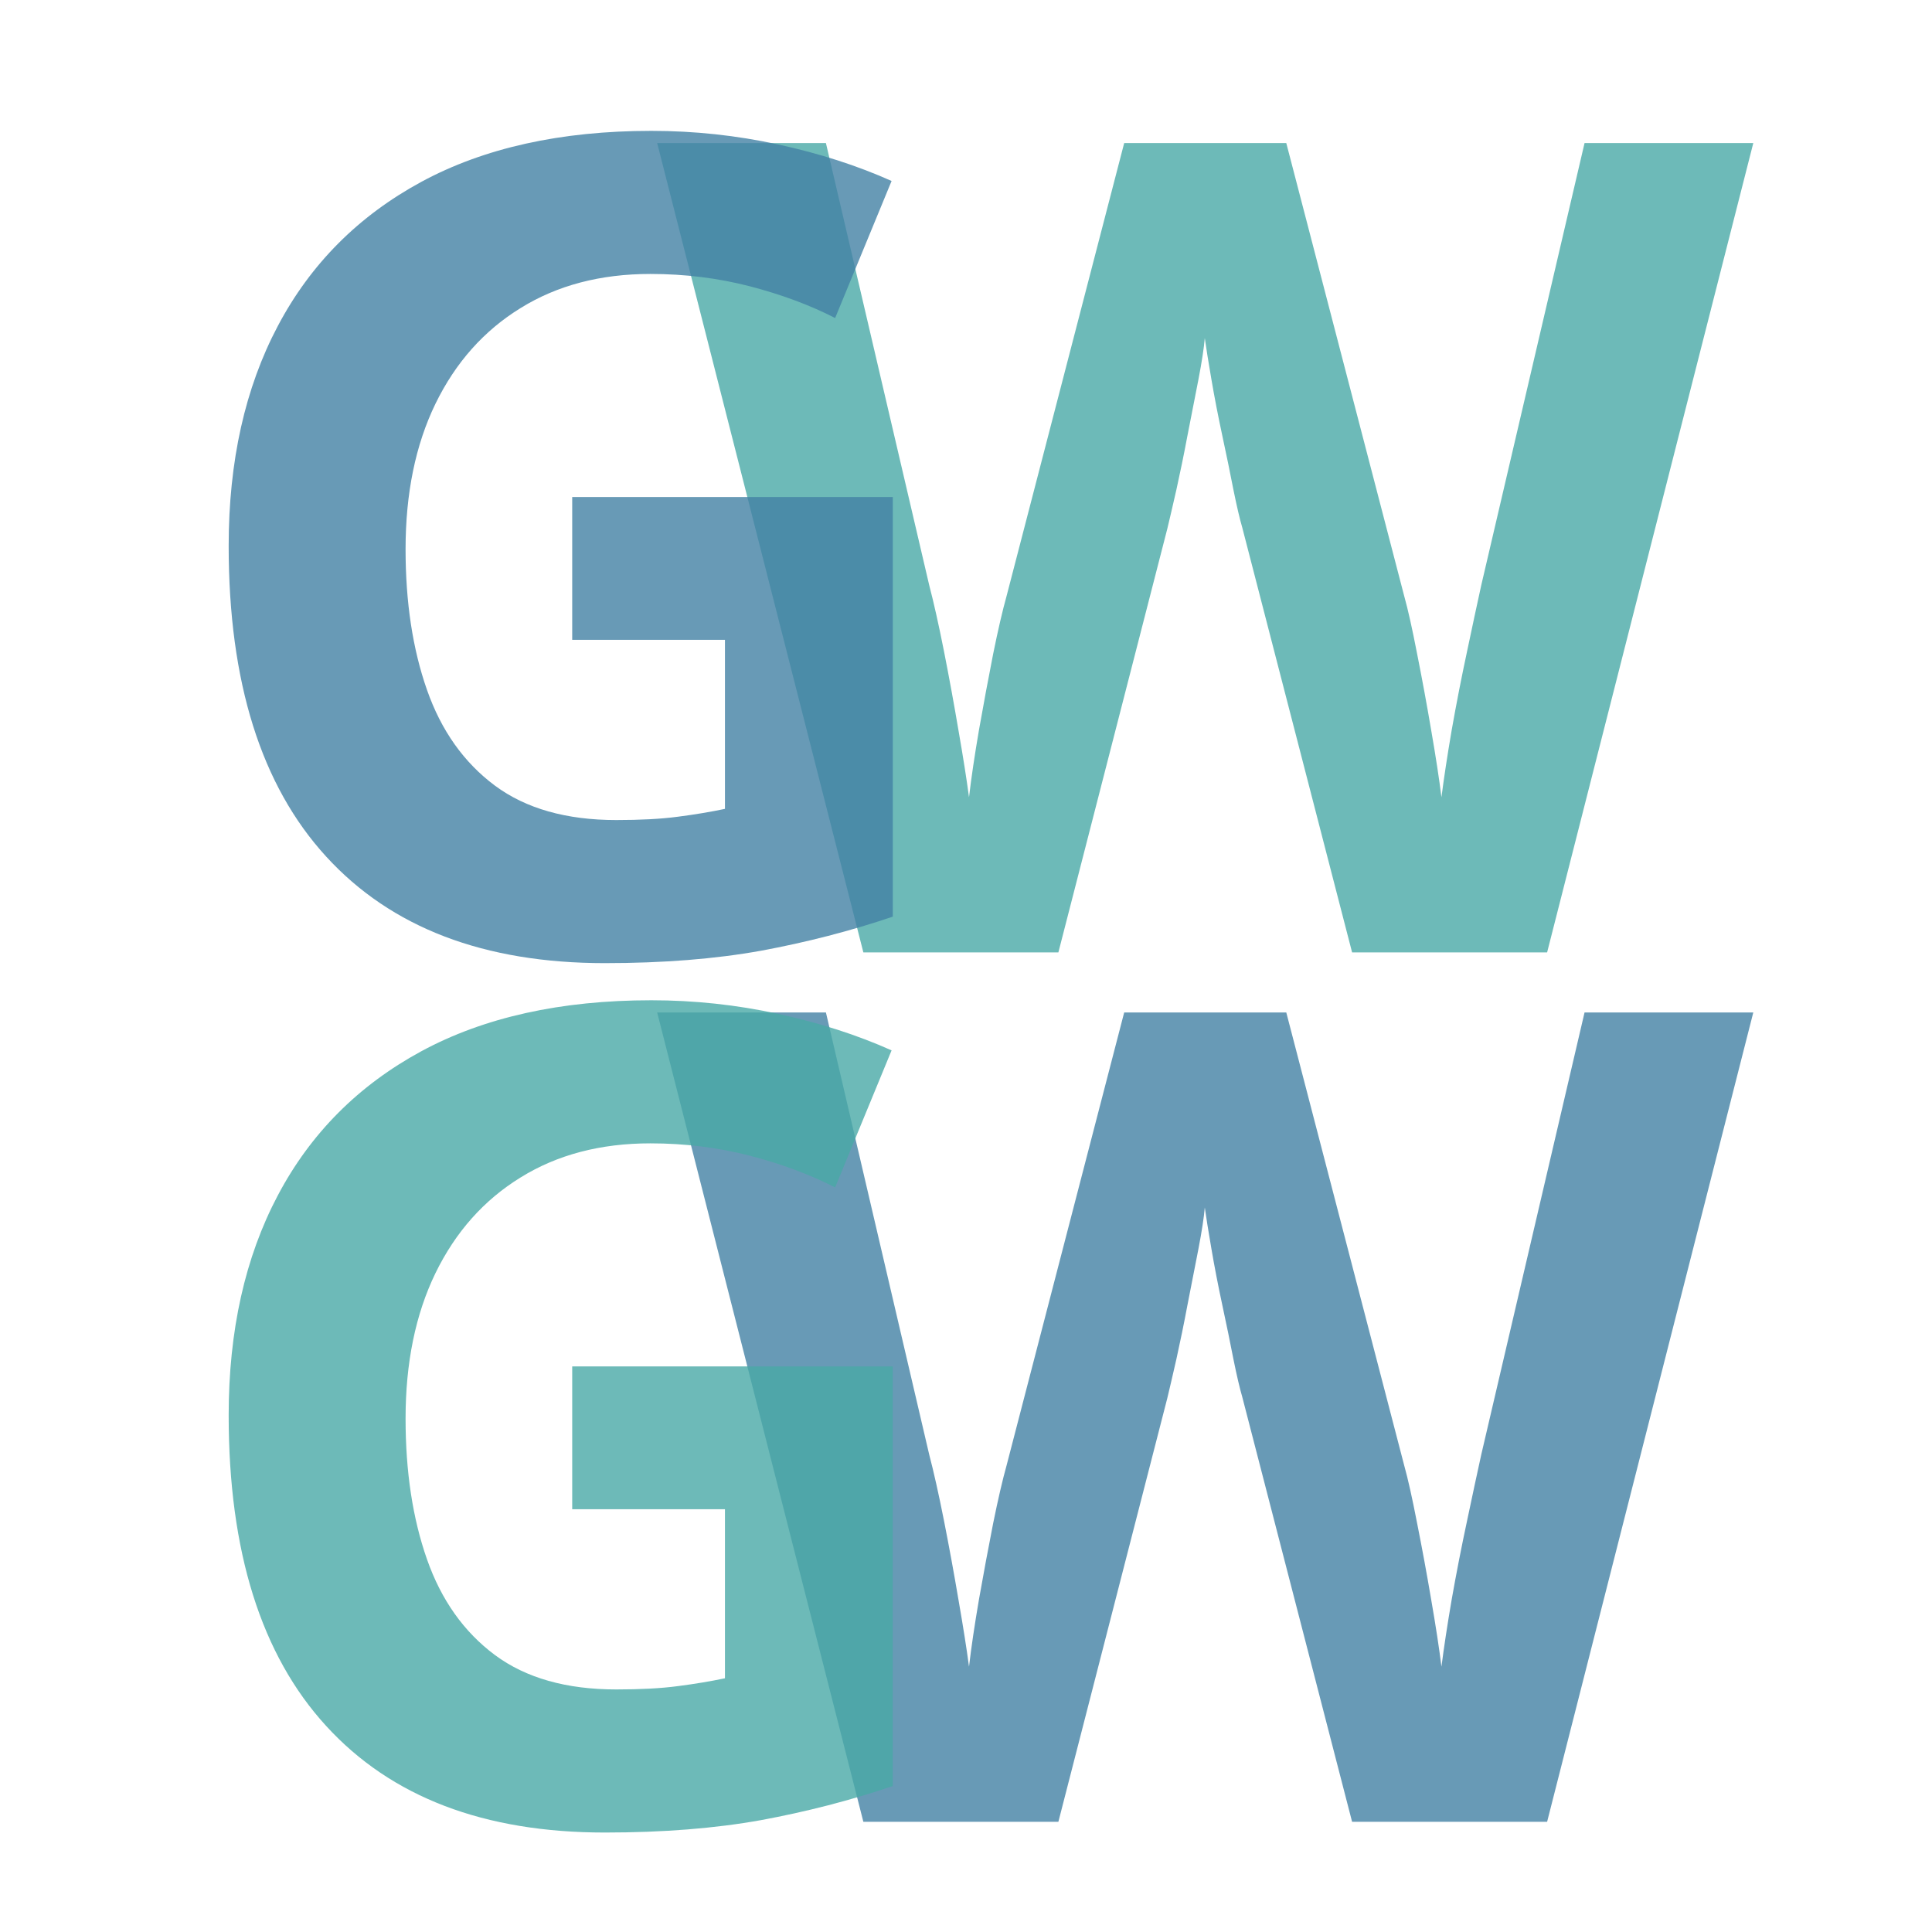
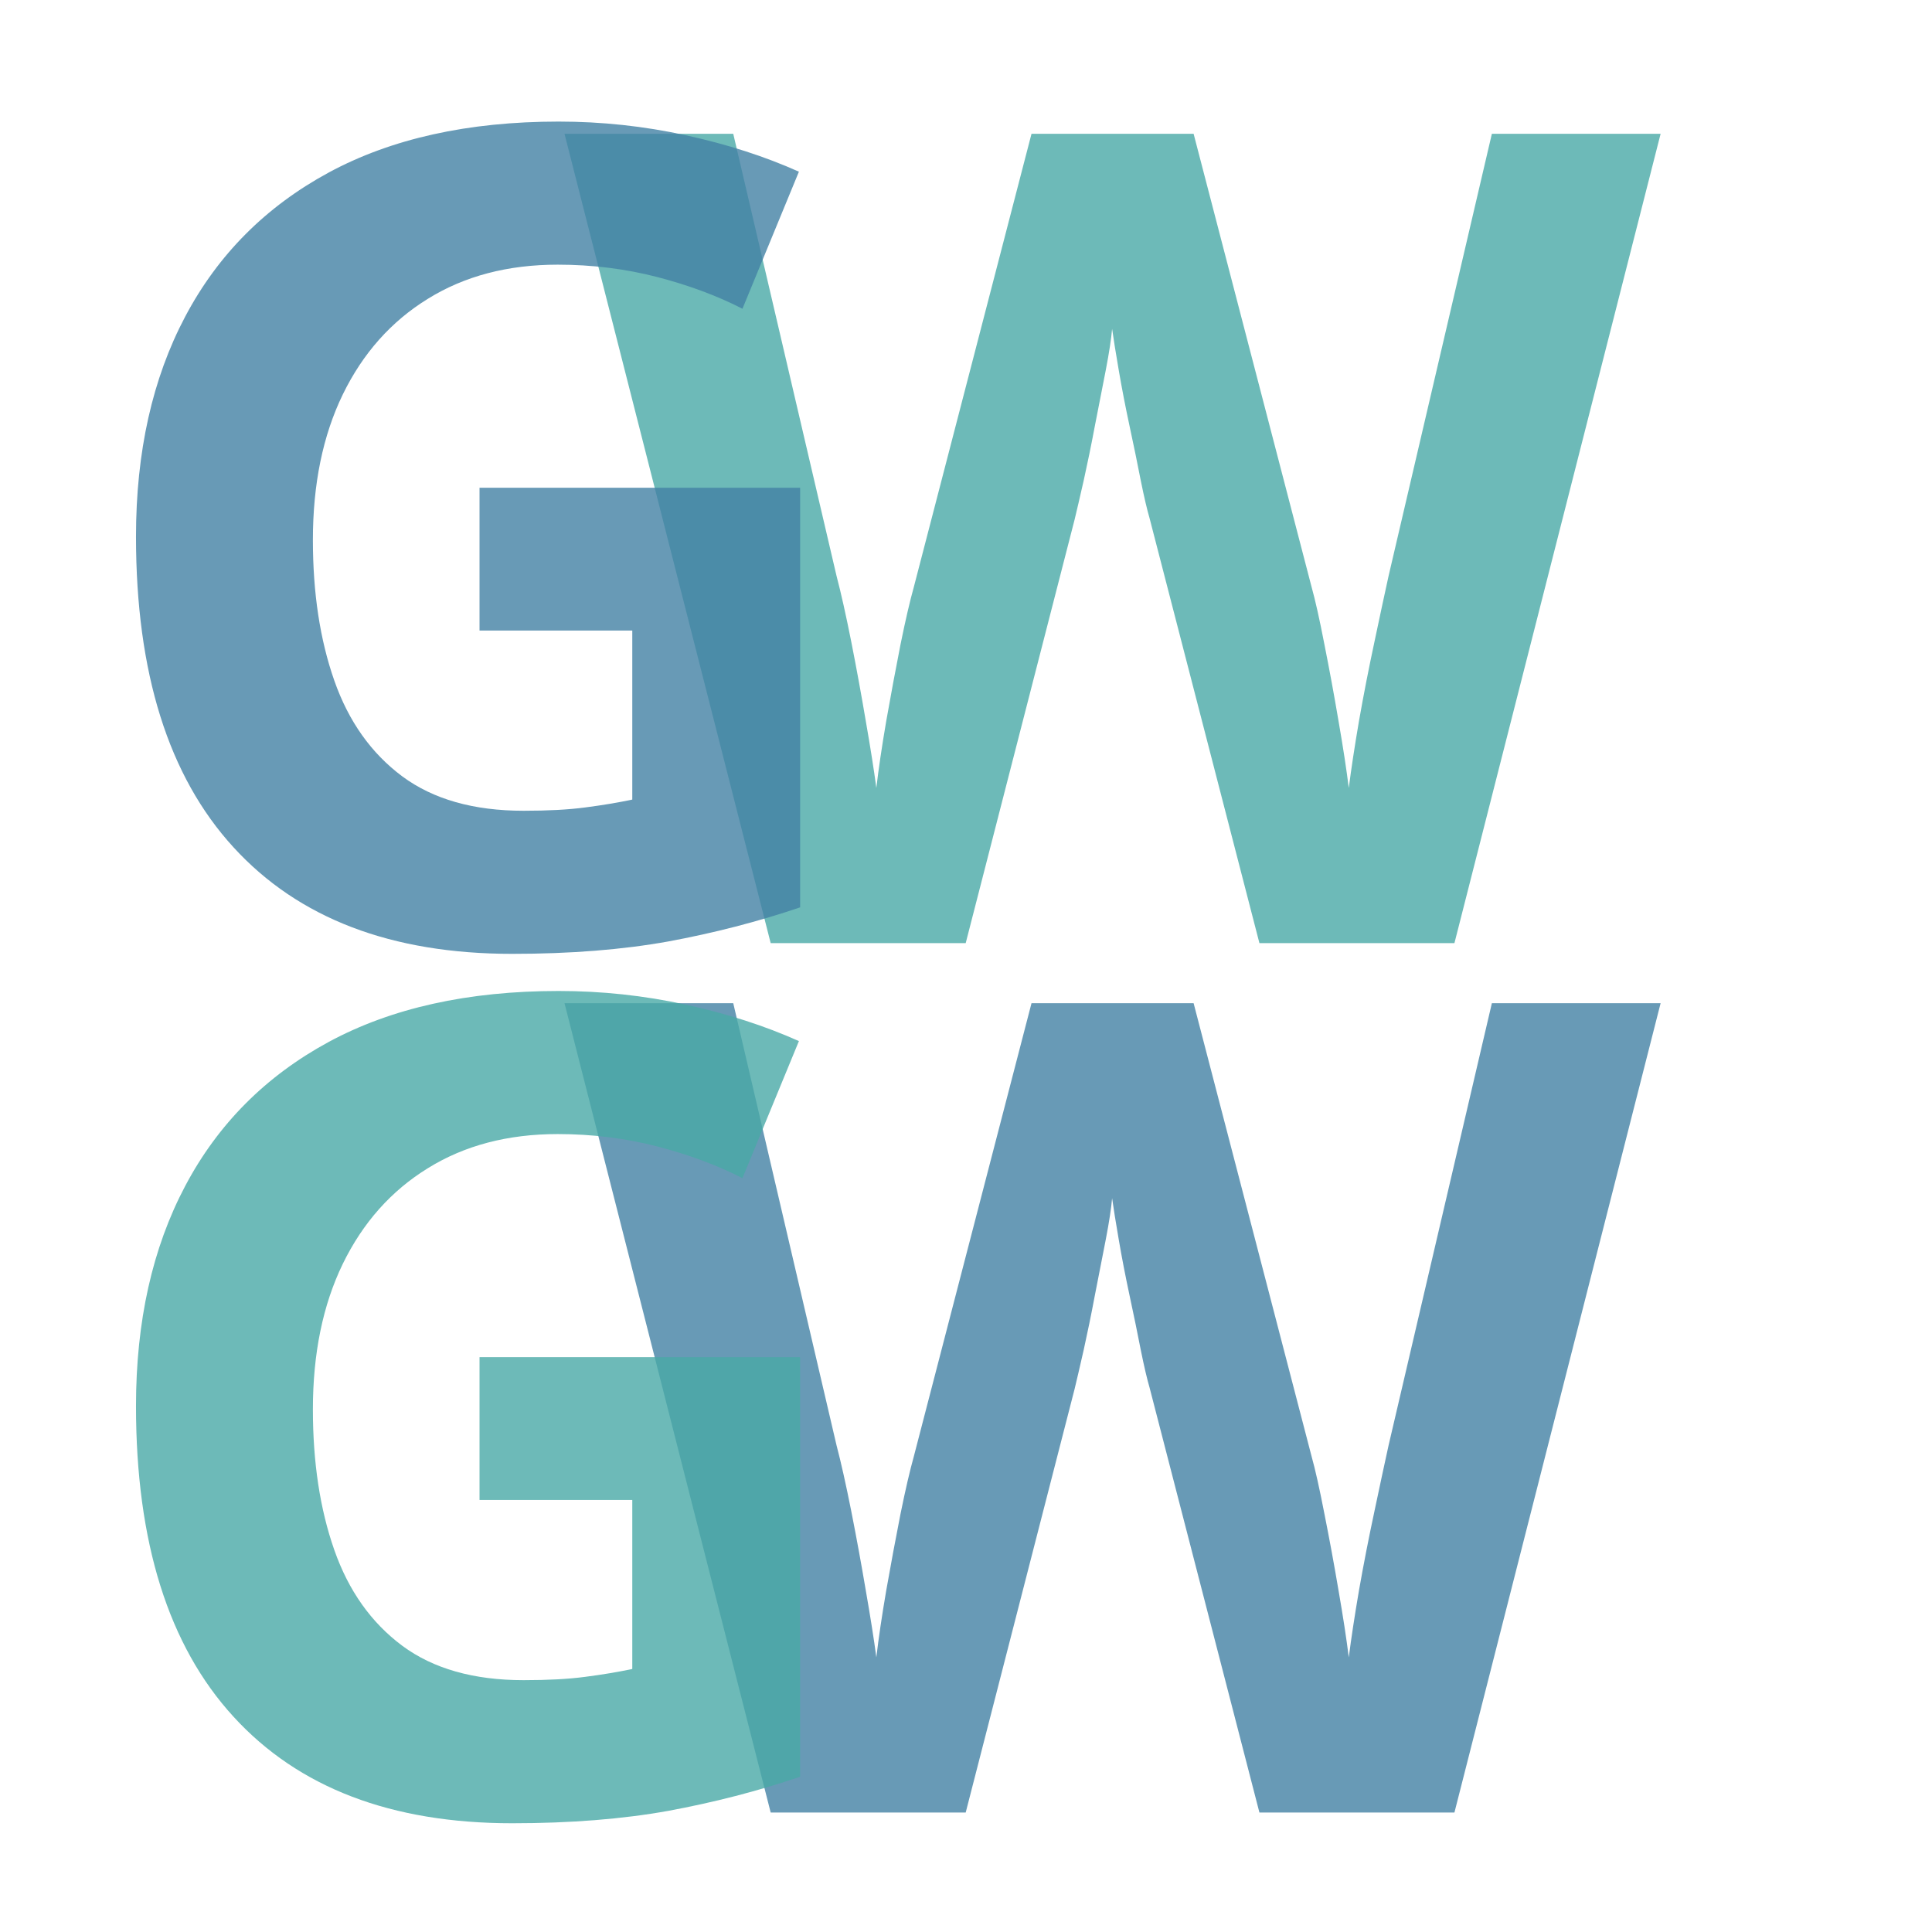
<svg xmlns="http://www.w3.org/2000/svg" version="1.1" id="Layer_1" x="0px" y="0px" width="100px" height="100px" viewBox="0 0 100 100" style="enable-background:new 0 0 100 100;" xml:space="preserve">
  <defs id="defs1003" />
-   <text xml:space="preserve" style="font-style:normal;font-weight:normal;font-size:58.667px;line-height:1.25;font-family:sans-serif;opacity:0.8;fill:#48a9a6;fill-opacity:1;stroke:none;stroke-opacity:1" x="34.017" y="49.295" id="text2002-1">
-     <tspan id="tspan2000-8" x="34.017" y="49.295" style="font-style:normal;font-variant:normal;font-weight:bold;font-stretch:normal;font-size:58.667px;font-family:'Helvetica Now Text';-inkscape-font-specification:'Helvetica Now Text';fill:#48a9a6;fill-opacity:1;stroke:none;stroke-opacity:1">W</tspan>
+   <text xml:space="preserve" style="font-style:normal;font-weight:normal;font-size:58.667px;line-height:1.25;font-family:sans-serif;opacity:0.8;fill:#48a9a6;fill-opacity:1;stroke:none;stroke-opacity:1" x="29.217" y="48.815" id="text2002-1">
+     <tspan id="tspan2000-8" x="29.217" y="48.815" style="font-style:normal;font-variant:normal;font-weight:bold;font-stretch:normal;font-size:58.667px;font-family:'Helvetica Now Text';-inkscape-font-specification:'Helvetica Now Text';fill:#48a9a6;fill-opacity:1;stroke:none;stroke-opacity:1">W</tspan>
  </text>
-   <text xml:space="preserve" style="font-style:normal;font-weight:normal;font-size:58.667px;line-height:1.25;font-family:sans-serif;opacity:0.8;fill:#4281a4;fill-opacity:1;stroke:none;stroke-opacity:1" x="34.017" y="94.295" id="text2002-1-6">
-     <tspan id="tspan2000-8-2" x="34.017" y="94.295" style="font-style:normal;font-variant:normal;font-weight:bold;font-stretch:normal;font-size:58.667px;font-family:'Helvetica Now Text';-inkscape-font-specification:'Helvetica Now Text';fill:#4281a4;fill-opacity:1;stroke:none;stroke-opacity:1">W</tspan>
+   <text xml:space="preserve" style="font-style:normal;font-weight:normal;font-size:58.667px;line-height:1.25;font-family:sans-serif;opacity:0.8;fill:#4281a4;fill-opacity:1;stroke:none;stroke-opacity:1" x="29.217" y="93.815" id="text2002-1-6">
+     <tspan id="tspan2000-8-2" x="29.217" y="93.815" style="font-style:normal;font-variant:normal;font-weight:bold;font-stretch:normal;font-size:58.667px;font-family:'Helvetica Now Text';-inkscape-font-specification:'Helvetica Now Text';fill:#4281a4;fill-opacity:1;stroke:none;stroke-opacity:1">W</tspan>
  </text>
-   <text xml:space="preserve" style="font-style:normal;font-weight:normal;font-size:58.667px;line-height:1.25;font-family:sans-serif;opacity:0.8;fill:#4281a4;fill-opacity:1;stroke:none;stroke-opacity:1" x="8.431" y="49.256" id="text2002">
-     <tspan id="tspan2000" x="8.431" y="49.256" style="font-style:normal;font-variant:normal;font-weight:bold;font-stretch:normal;font-size:58.667px;font-family:'Helvetica Now Text';-inkscape-font-specification:'Helvetica Now Text';fill:#4281a4;fill-opacity:1;stroke:none;stroke-opacity:1">G</tspan>
+   <text xml:space="preserve" style="font-style:normal;font-weight:normal;font-size:58.667px;line-height:1.25;font-family:sans-serif;opacity:0.8;fill:#4281a4;fill-opacity:1;stroke:none;stroke-opacity:1" x="3.631" y="48.776" id="text2002">
+     <tspan id="tspan2000" x="3.631" y="48.776" style="font-style:normal;font-variant:normal;font-weight:bold;font-stretch:normal;font-size:58.667px;font-family:'Helvetica Now Text';-inkscape-font-specification:'Helvetica Now Text';fill:#4281a4;fill-opacity:1;stroke:none;stroke-opacity:1">G</tspan>
  </text>
-   <text xml:space="preserve" style="font-style:normal;font-weight:normal;font-size:58.667px;line-height:1.25;font-family:sans-serif;opacity:0.8;fill:#48a9a6;fill-opacity:1;stroke:none;stroke-opacity:1" x="8.431" y="94.256" id="text2002-9">
-     <tspan id="tspan2000-5" x="8.431" y="94.256" style="font-style:normal;font-variant:normal;font-weight:bold;font-stretch:normal;font-size:58.667px;font-family:'Helvetica Now Text';-inkscape-font-specification:'Helvetica Now Text';fill:#48a9a6;fill-opacity:1;stroke:none;stroke-opacity:1">G</tspan>
+   <text xml:space="preserve" style="font-style:normal;font-weight:normal;font-size:58.667px;line-height:1.25;font-family:sans-serif;opacity:0.8;fill:#48a9a6;fill-opacity:1;stroke:none;stroke-opacity:1" x="3.631" y="93.776" id="text2002-9">
+     <tspan id="tspan2000-5" x="3.631" y="93.776" style="font-style:normal;font-variant:normal;font-weight:bold;font-stretch:normal;font-size:58.667px;font-family:'Helvetica Now Text';-inkscape-font-specification:'Helvetica Now Text';fill:#48a9a6;fill-opacity:1;stroke:none;stroke-opacity:1">G</tspan>
  </text>
</svg>
